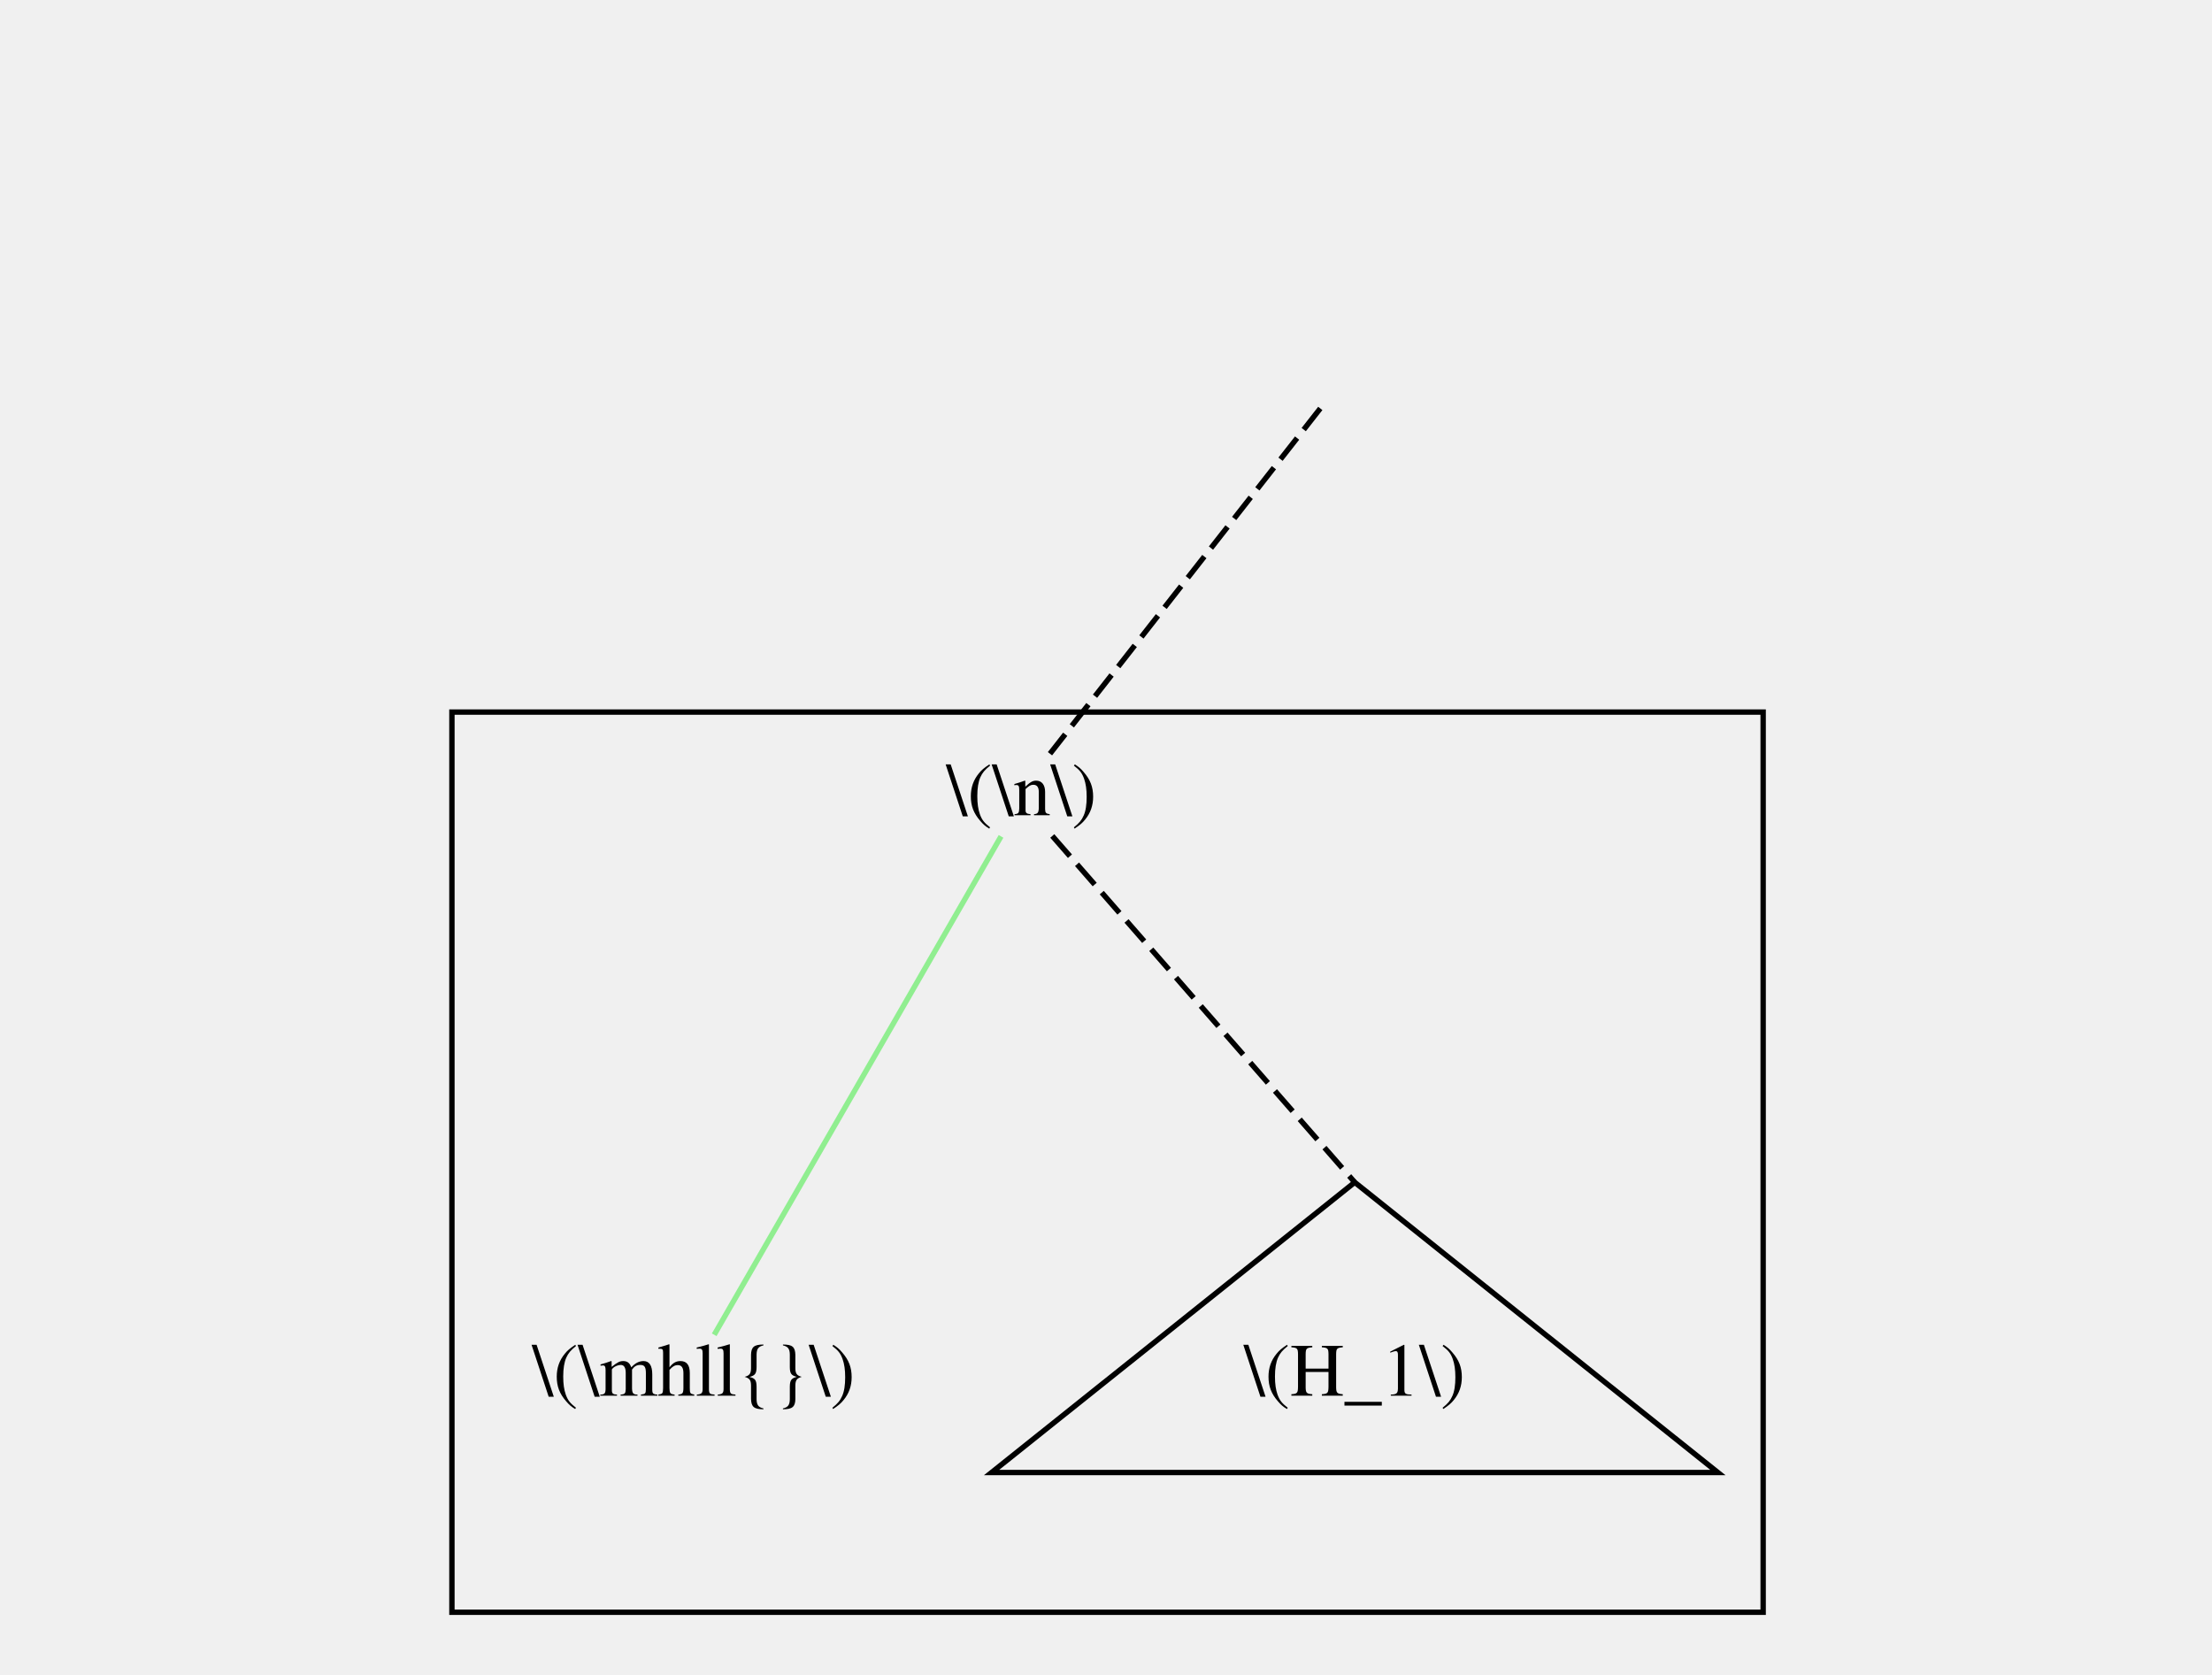
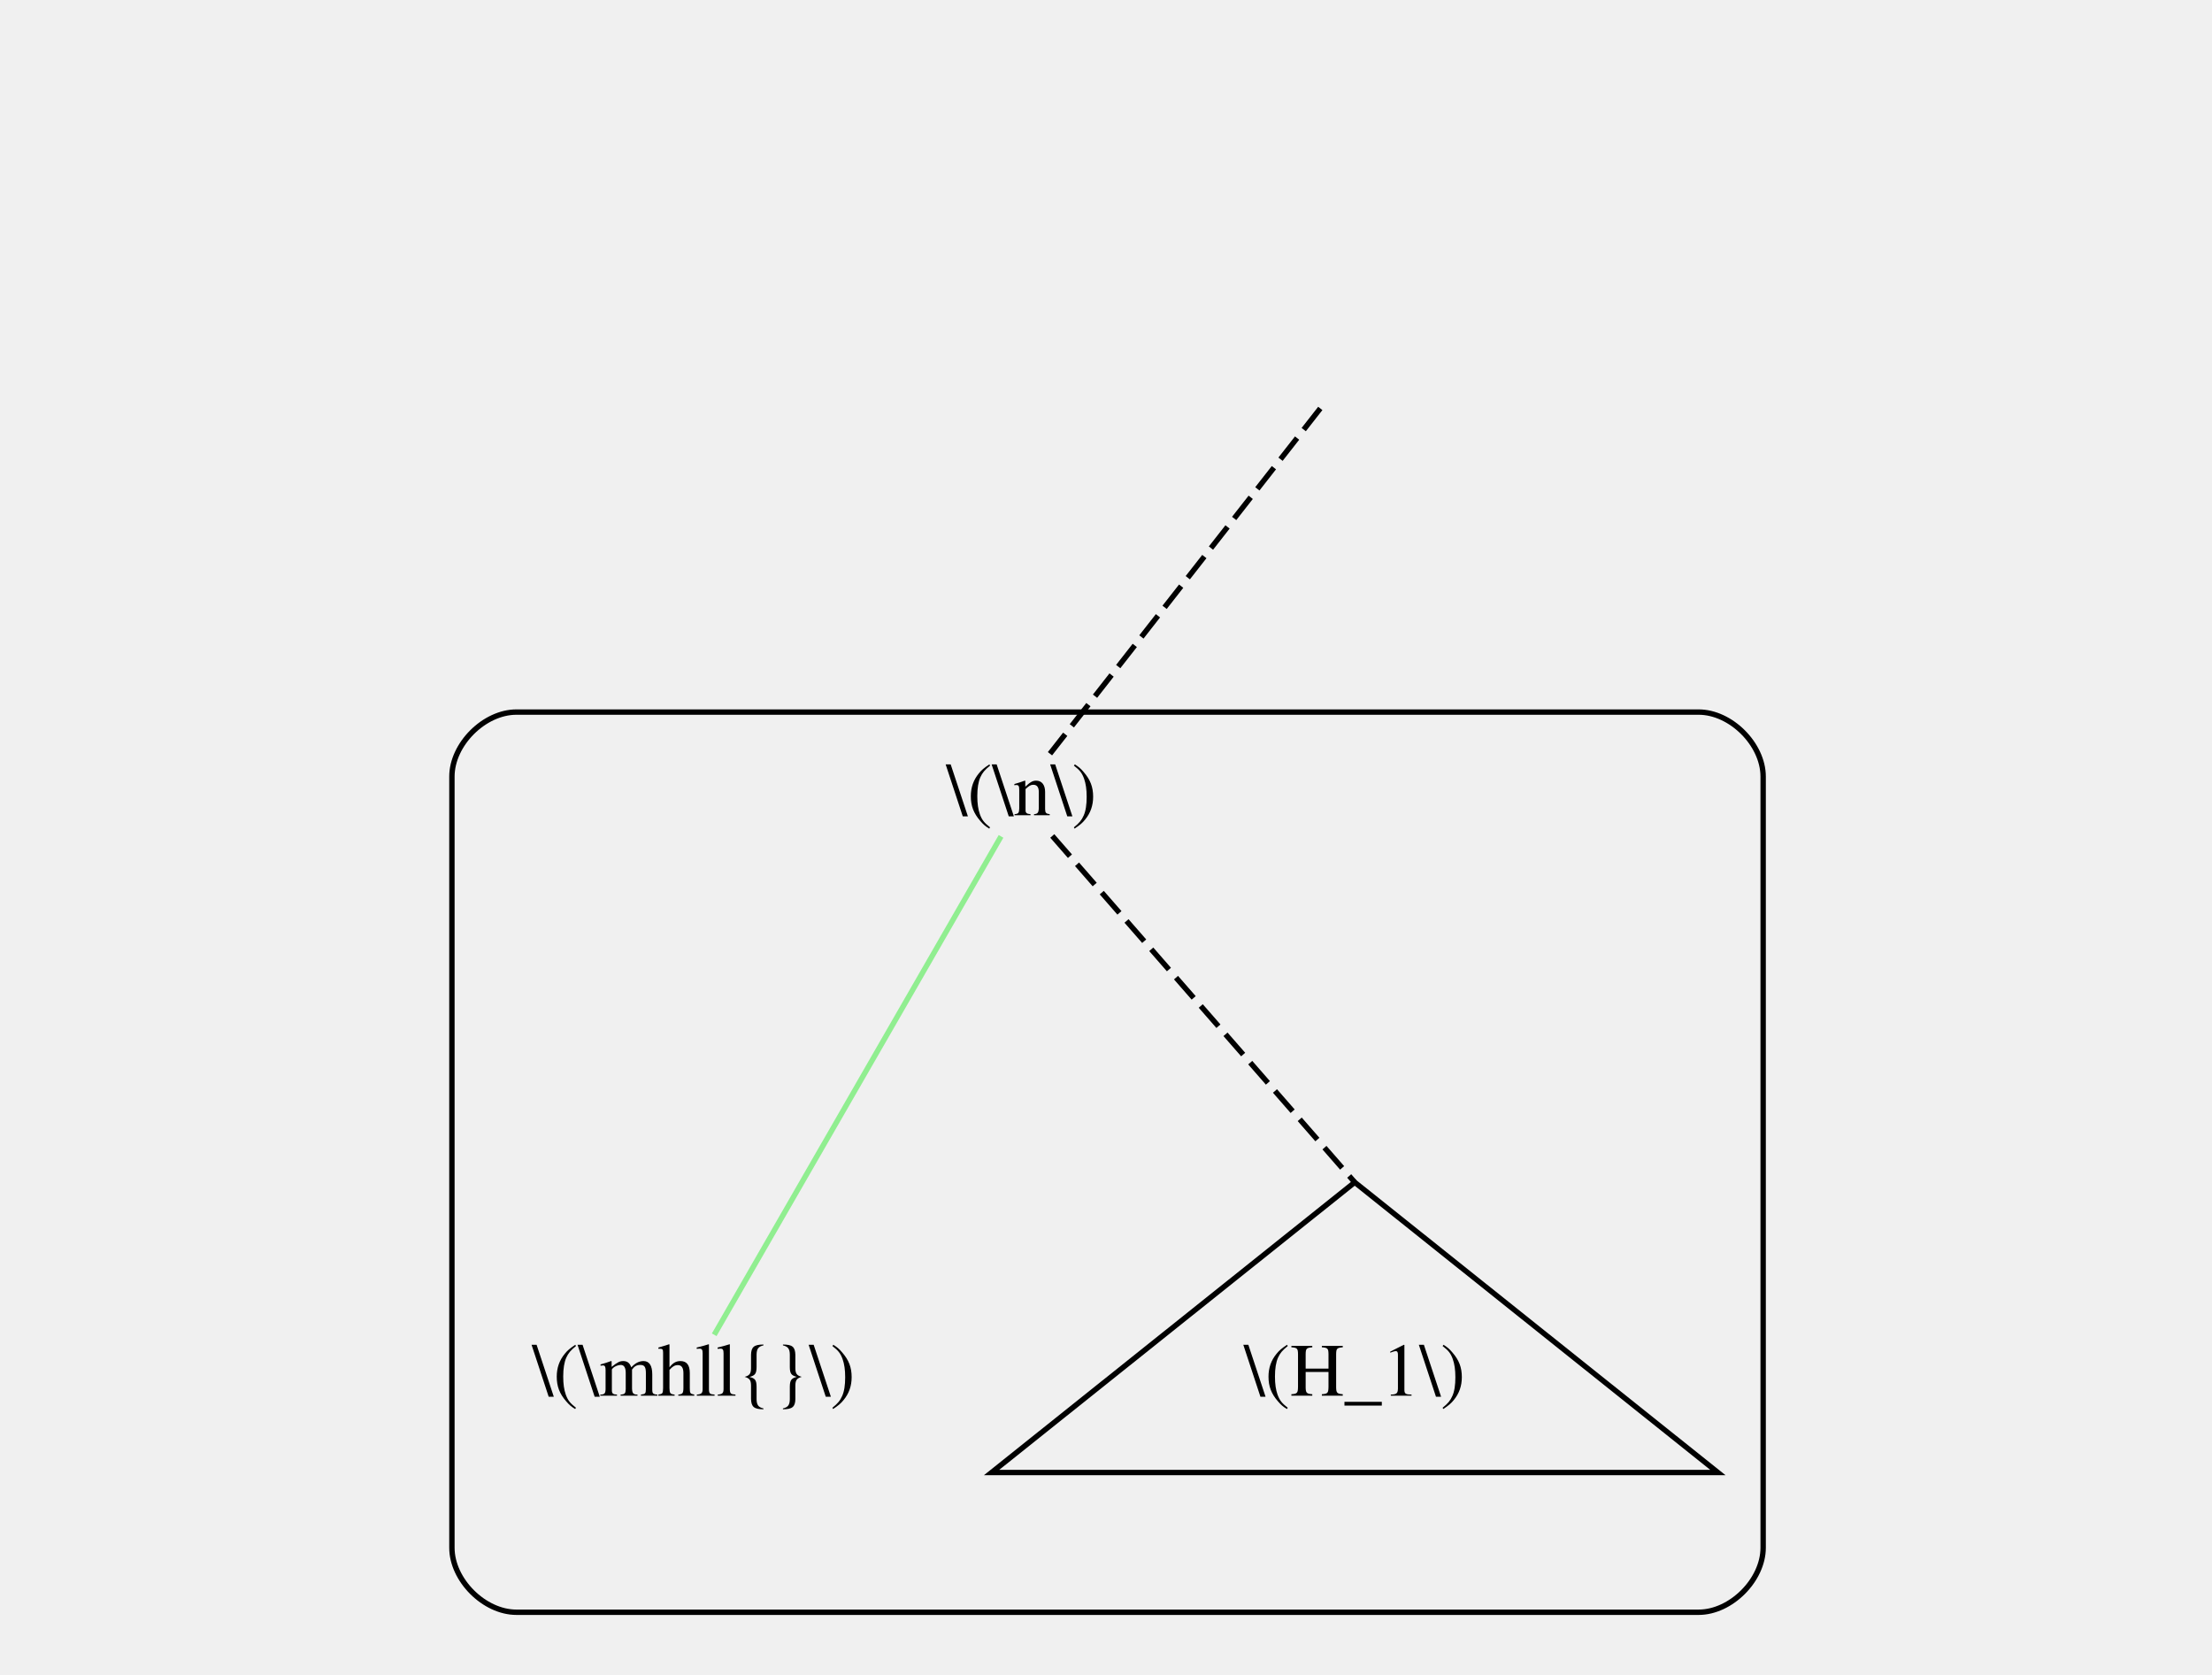
<svg xmlns="http://www.w3.org/2000/svg" width="288pt" height="218pt" viewBox="0.00 0.00 288.00 218.10">
  <g id="graph0" class="graph" transform="scale(0.7 0.7) rotate(0) translate(4 308)">
    <g id="clust1" class="cluster">
-       <polygon fill="transparent" stroke="black" points="80,-8 80,-175.5 324,-175.5 324,-8 80,-8" />
+       <path fill="#ffffff" fill-opacity="0.004" stroke="black" d="M92,-8C92,-8 312,-8 312,-8 318,-8 324,-14 324,-20 324,-20 324,-163.5 324,-163.5 324,-169.5 318,-175.5 312,-175.5 312,-175.5 92,-175.5 92,-175.5 86,-175.5 80,-169.5 80,-163.5 80,-163.5 80,-20 80,-20 80,-14 86,-8 92,-8" />
    </g>
    <g id="node1" class="node">
</g>
    <g id="node2" class="node">
</g>
    <g id="node5" class="node">
      <text text-anchor="middle" x="186" y="-156.3" font-family="Times,serif" font-size="14.00">\(\n\)</text>
    </g>
    <g id="node3" class="node">
</g>
    <g id="node4" class="node">
</g>
    <g id="edge4" class="edge">
      <path fill="none" stroke="black" stroke-dasharray="5,2" d="M241.59,-232C223.46,-208.84 201.26,-180.48 191.29,-167.75" />
    </g>
    <g id="node6" class="node">
      <text text-anchor="middle" x="125" y="-48.3" font-family="Times,serif" font-size="14.00">\(\mhll{}\)</text>
    </g>
    <g id="edge6" class="edge">
      <path fill="none" stroke="lightgreen" d="M182.18,-152.37C171.23,-133.33 139.77,-78.66 128.81,-59.63" />
    </g>
    <g id="node7" class="node">
      <polygon fill="none" stroke="black" points="248,-88 180.42,-34 315.58,-34 248,-88" />
      <text text-anchor="middle" x="248" y="-48.3" font-family="Times,serif" font-size="14.00">\(H_1\)</text>
    </g>
    <g id="edge5" class="edge">
      <path fill="none" stroke="black" stroke-dasharray="5,2" d="M191.72,-152.45C207.07,-134.87 248,-88 248,-88" />
    </g>
  </g>
</svg>
